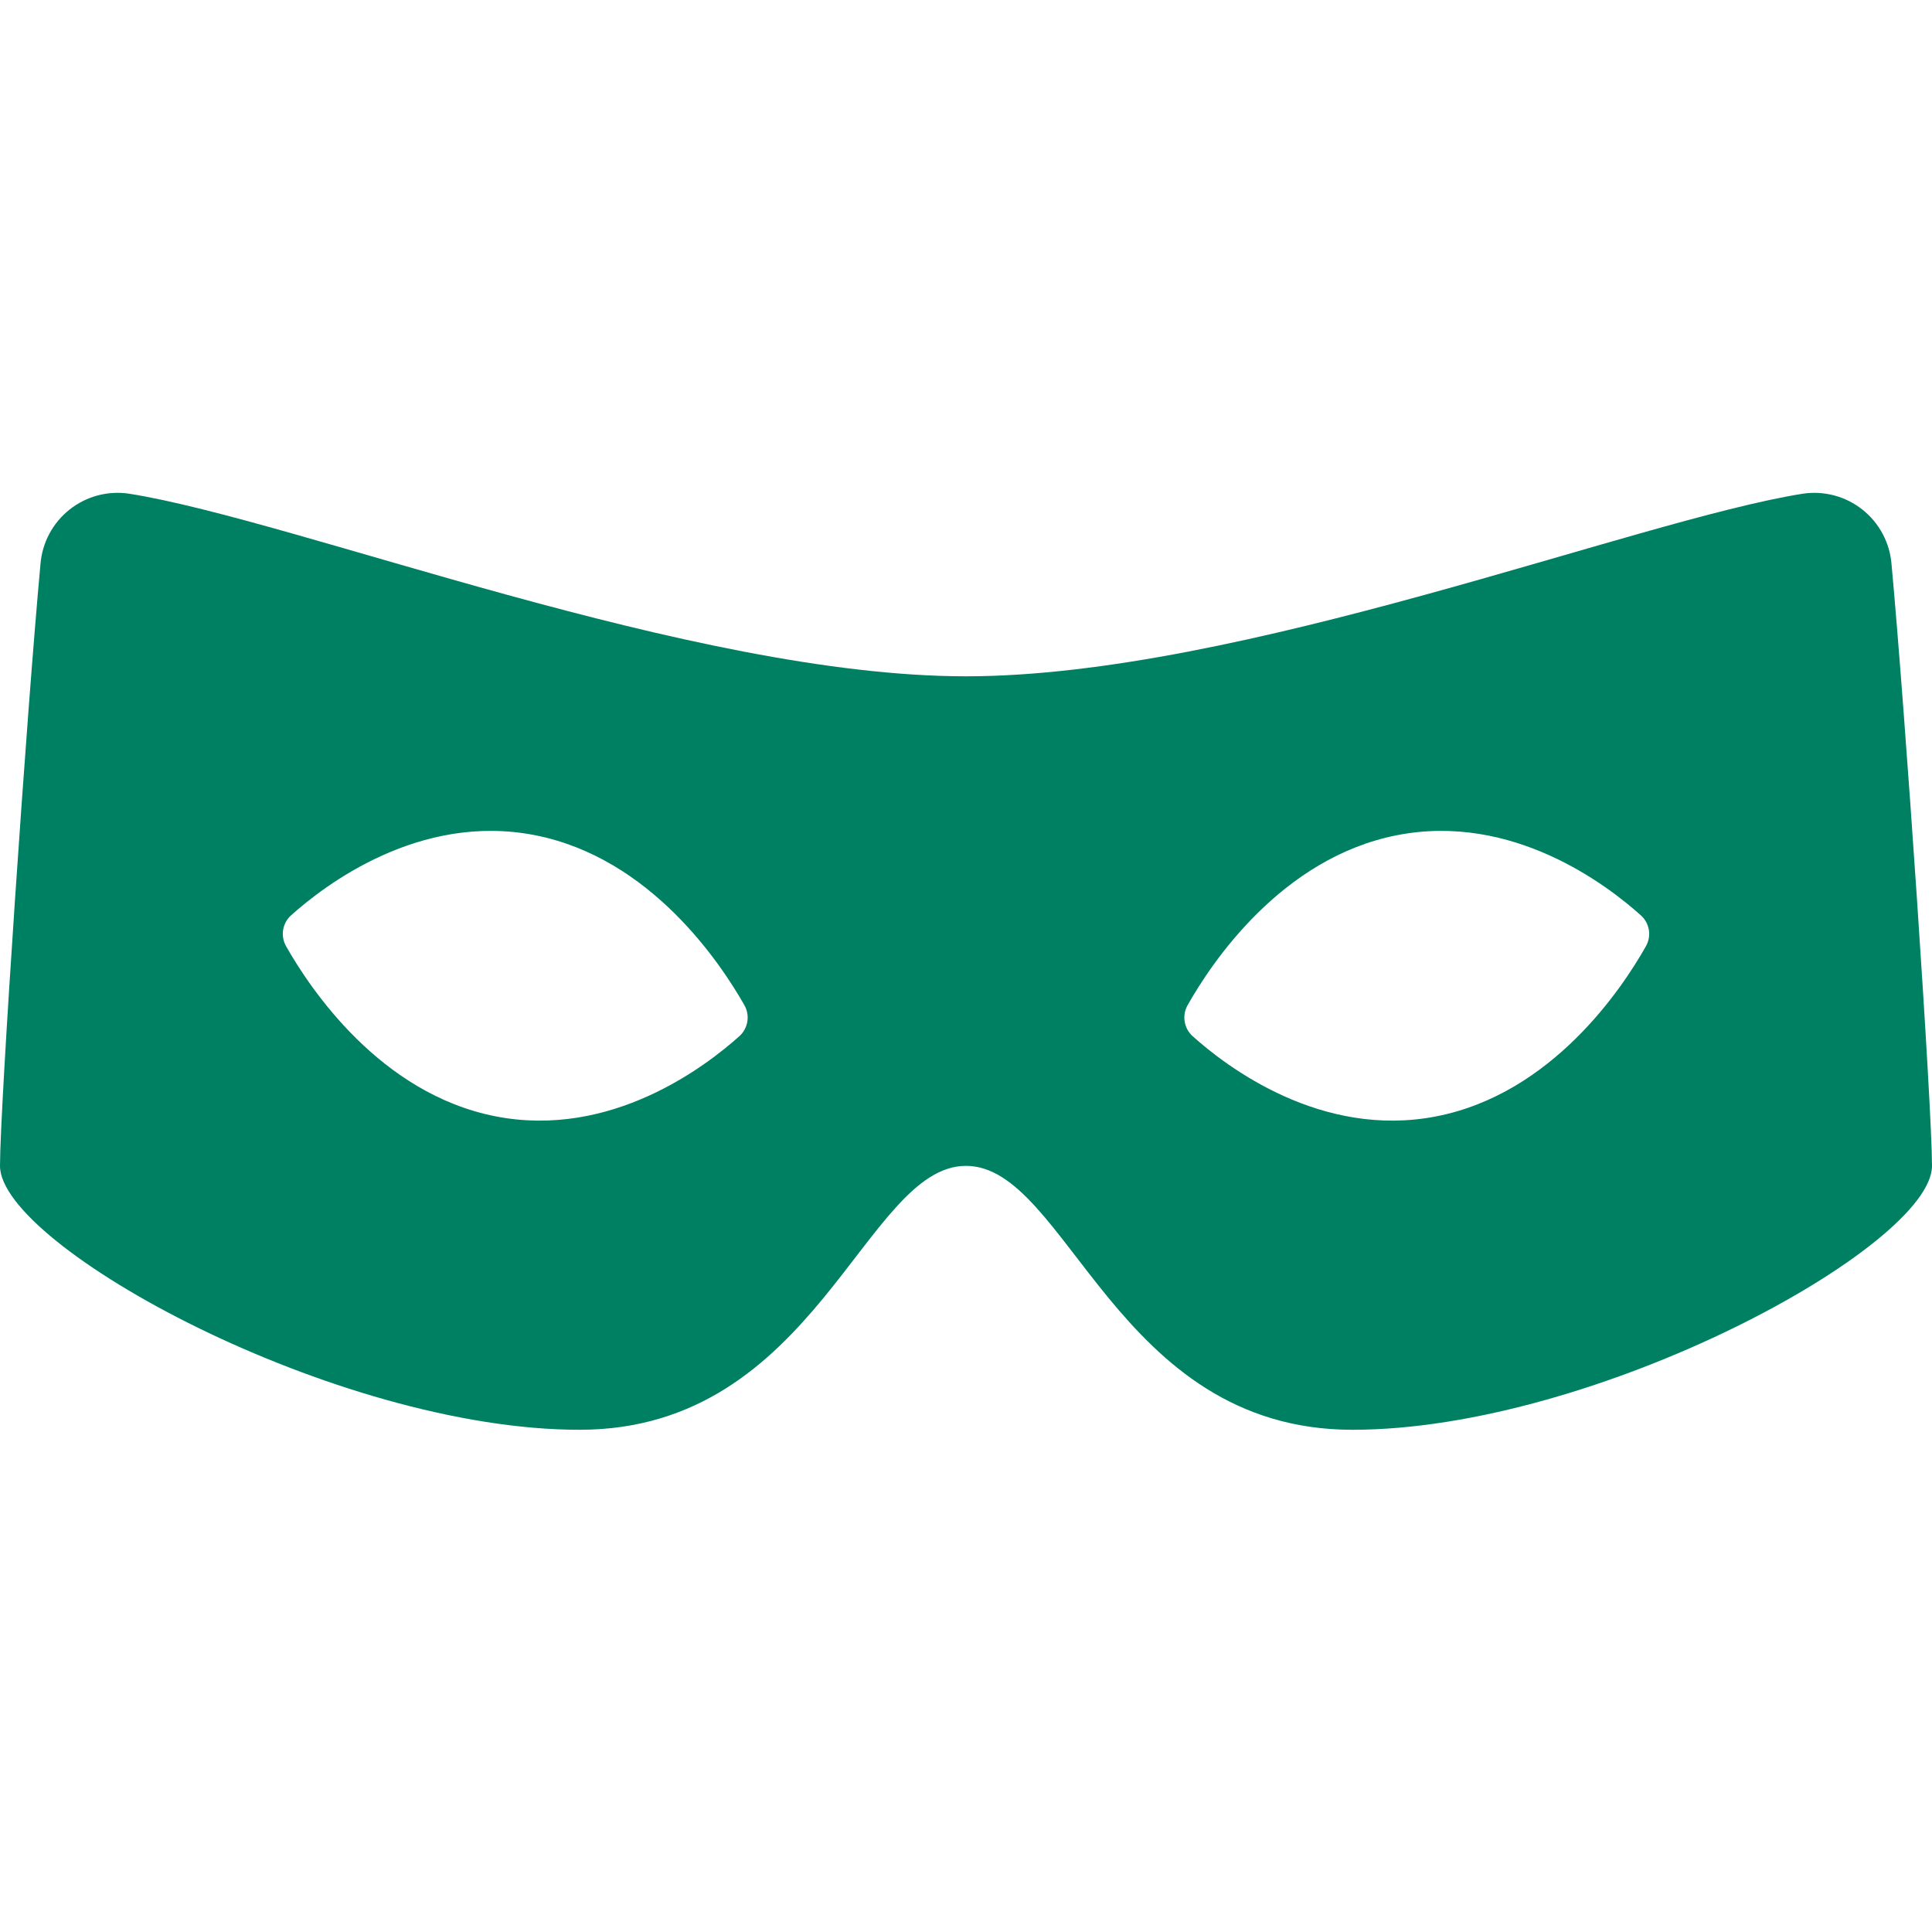
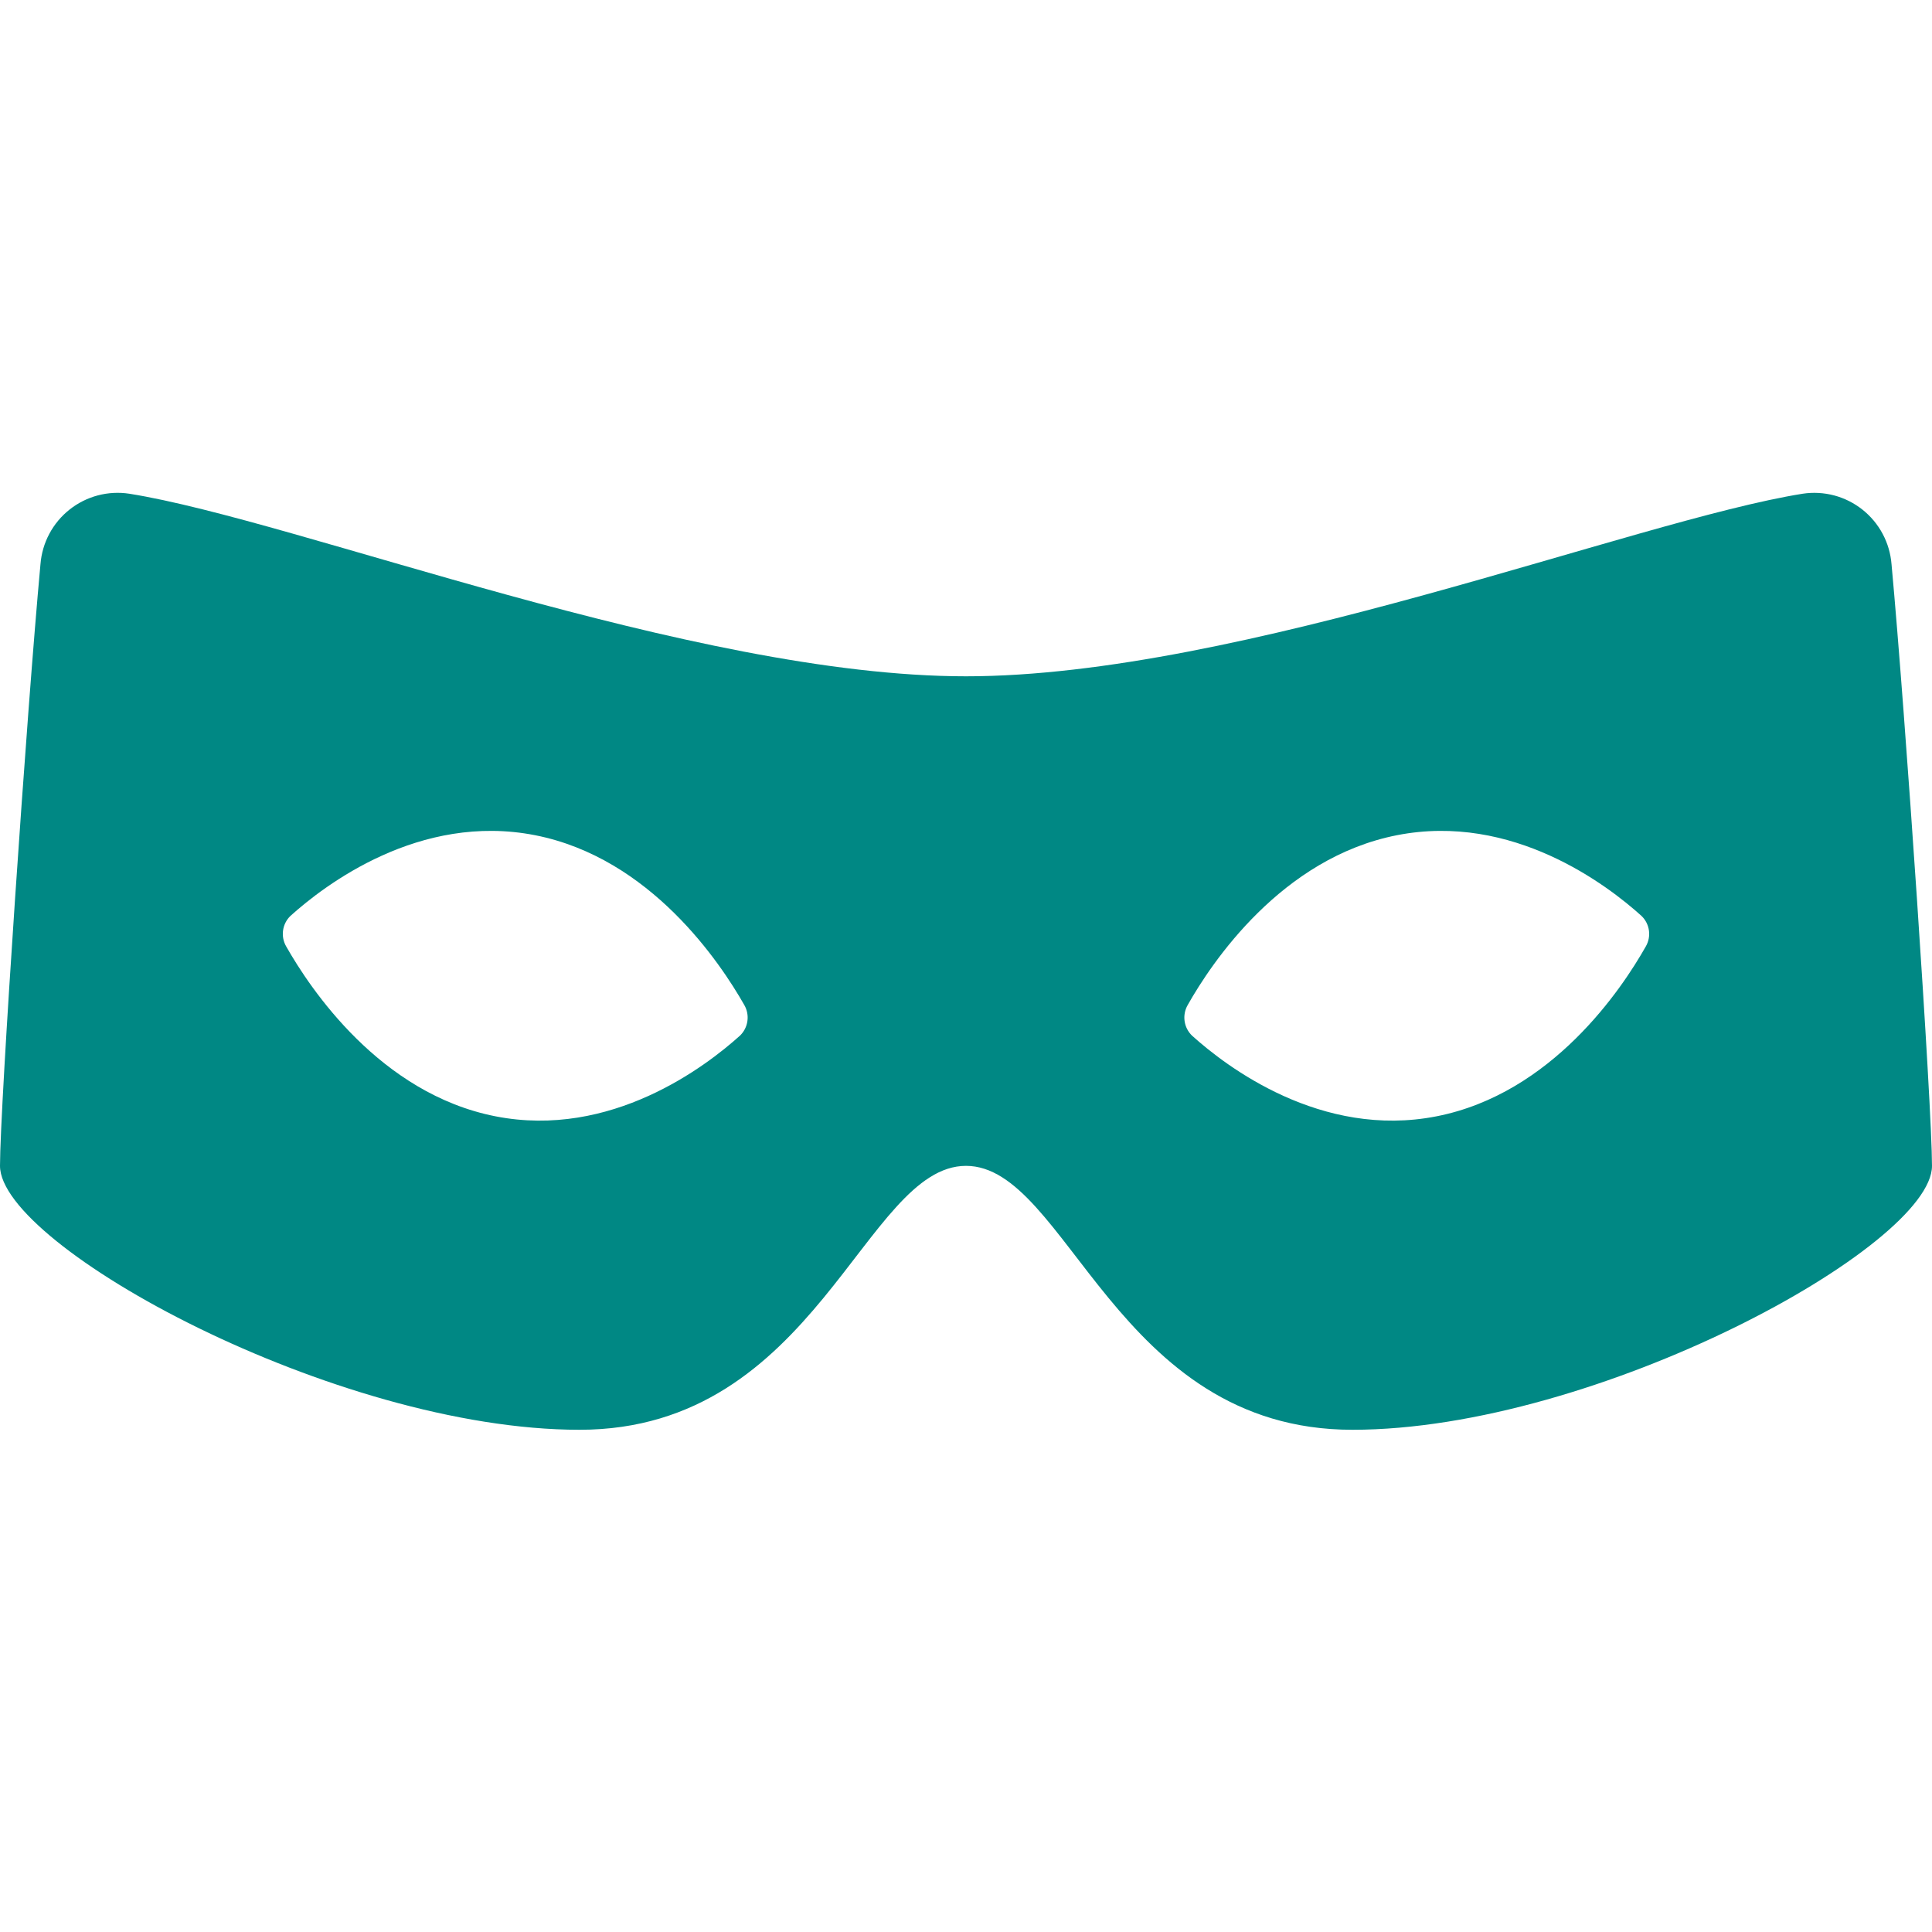
<svg xmlns="http://www.w3.org/2000/svg" width="96" height="96" viewBox="0 0 96 96" fill="none">
-   <path d="M93.989 28.037C93.947 27.509 93.798 26.996 93.549 26.529C93.3 26.062 92.958 25.652 92.544 25.323C92.129 24.994 91.652 24.754 91.141 24.618C90.629 24.483 90.096 24.453 89.573 24.533C81.211 25.867 61.608 33.605 48 33.605C34.392 33.605 14.789 25.867 6.427 24.533C5.905 24.453 5.371 24.481 4.86 24.616C4.349 24.752 3.871 24.991 3.456 25.32C3.042 25.648 2.7 26.058 2.451 26.525C2.202 26.992 2.053 27.505 2.011 28.032C1.33 35.386 0 54.965 0 57.931C0 61.915 16.666 71.045 28.8 71.045C40.57 71.045 42.96 57.931 48 57.931C53.04 57.931 55.43 71.045 67.2 71.045C79.334 71.045 96 61.915 96 57.931C96 54.965 94.67 35.386 93.989 28.037ZM36.768 51.461C35.074 52.987 30.36 56.597 24.619 55.469C18.878 54.341 15.408 49.118 14.222 47.03C14.082 46.79 14.027 46.509 14.065 46.233C14.103 45.957 14.233 45.702 14.434 45.509C16.128 43.982 20.842 40.373 26.587 41.501C32.328 42.629 35.798 47.851 36.984 49.939C37.123 50.181 37.177 50.461 37.138 50.737C37.099 51.013 36.969 51.268 36.768 51.461ZM81.778 47.03C80.597 49.123 77.126 54.341 71.381 55.469C65.64 56.597 60.922 52.987 59.232 51.461C59.031 51.268 58.901 51.013 58.862 50.737C58.823 50.461 58.877 50.181 59.016 49.939C60.197 47.846 63.667 42.629 69.413 41.501C75.154 40.373 79.872 43.982 81.562 45.509C81.764 45.701 81.895 45.956 81.934 46.232C81.973 46.508 81.918 46.789 81.778 47.03Z" fill="#008063" />
+   <path d="M93.989 28.037C93.947 27.509 93.798 26.996 93.549 26.529C93.3 26.062 92.958 25.652 92.544 25.323C92.129 24.994 91.652 24.754 91.141 24.618C90.629 24.483 90.096 24.453 89.573 24.533C81.211 25.867 61.608 33.605 48 33.605C34.392 33.605 14.789 25.867 6.427 24.533C5.905 24.453 5.371 24.481 4.86 24.616C4.349 24.752 3.871 24.991 3.456 25.32C3.042 25.648 2.7 26.058 2.451 26.525C2.202 26.992 2.053 27.505 2.011 28.032C1.33 35.386 0 54.965 0 57.931C0 61.915 16.666 71.045 28.8 71.045C40.57 71.045 42.96 57.931 48 57.931C53.04 57.931 55.43 71.045 67.2 71.045C79.334 71.045 96 61.915 96 57.931C96 54.965 94.67 35.386 93.989 28.037ZM36.768 51.461C35.074 52.987 30.36 56.597 24.619 55.469C18.878 54.341 15.408 49.118 14.222 47.03C14.082 46.79 14.027 46.509 14.065 46.233C14.103 45.957 14.233 45.702 14.434 45.509C16.128 43.982 20.842 40.373 26.587 41.501C32.328 42.629 35.798 47.851 36.984 49.939C37.123 50.181 37.177 50.461 37.138 50.737C37.099 51.013 36.969 51.268 36.768 51.461ZM81.778 47.03C80.597 49.123 77.126 54.341 71.381 55.469C65.64 56.597 60.922 52.987 59.232 51.461C59.031 51.268 58.901 51.013 58.862 50.737C58.823 50.461 58.877 50.181 59.016 49.939C60.197 47.846 63.667 42.629 69.413 41.501C75.154 40.373 79.872 43.982 81.562 45.509C81.764 45.701 81.895 45.956 81.934 46.232C81.973 46.508 81.918 46.789 81.778 47.03Z" fill="#008884" />
</svg>
